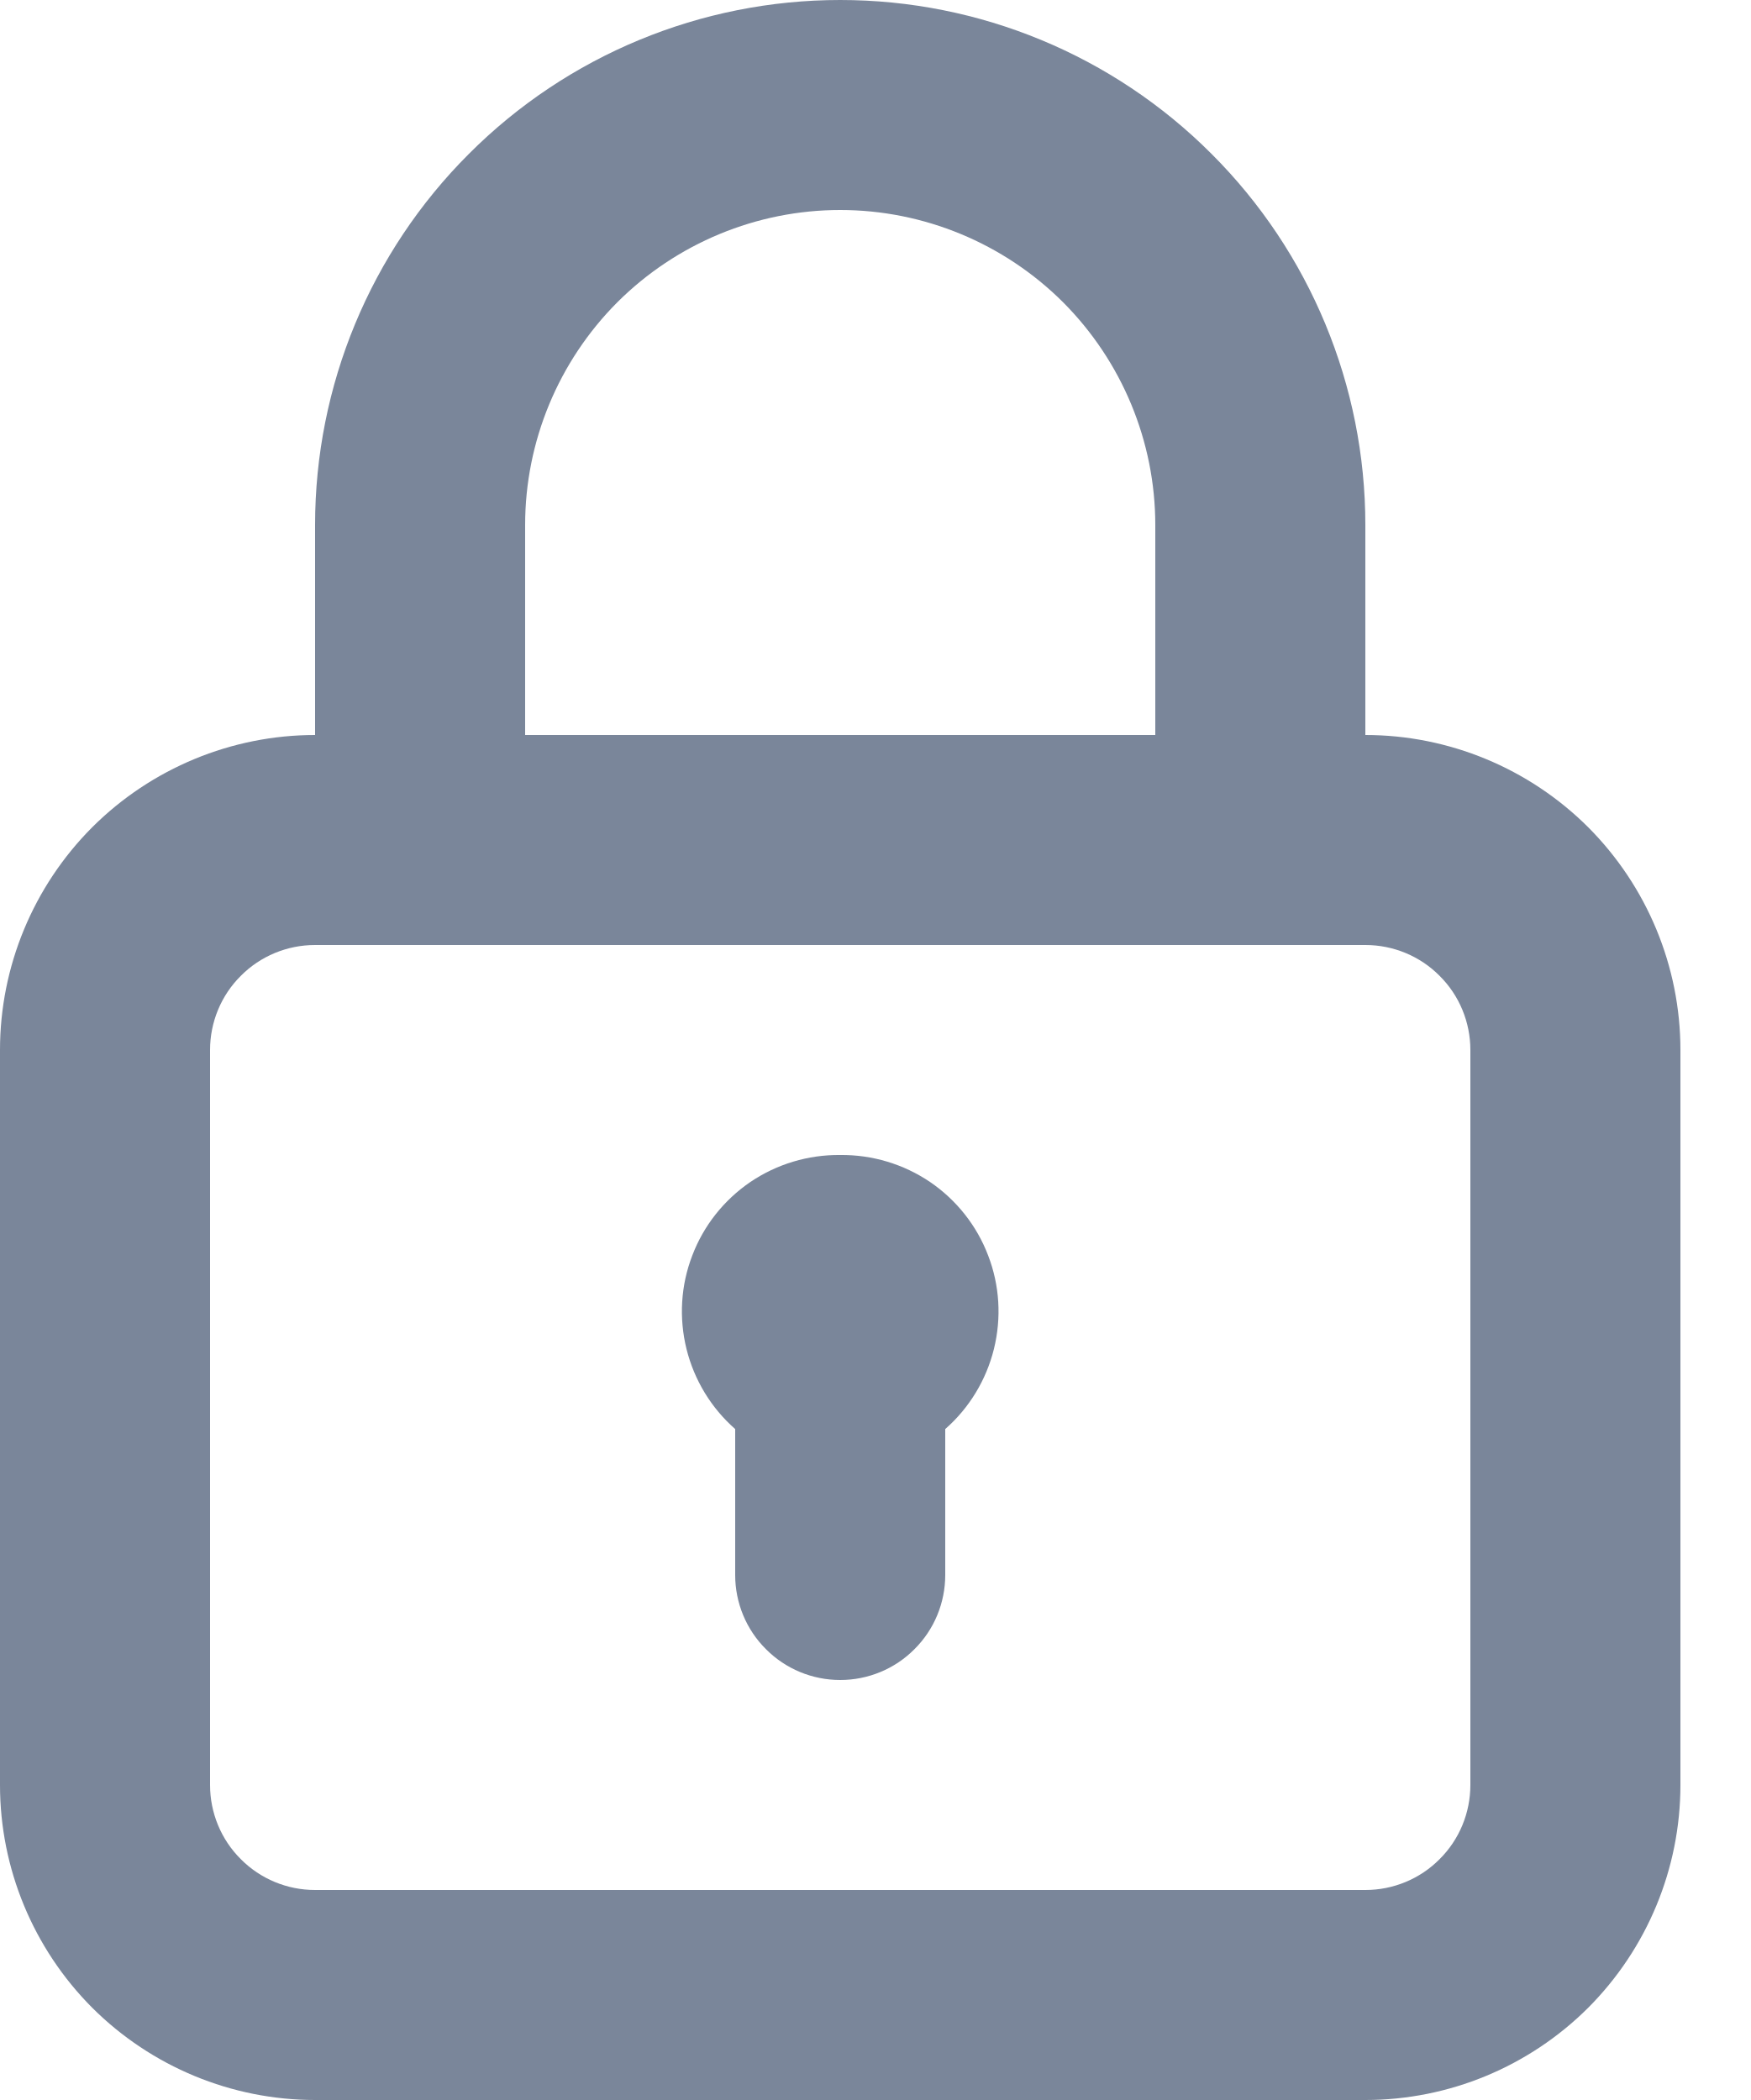
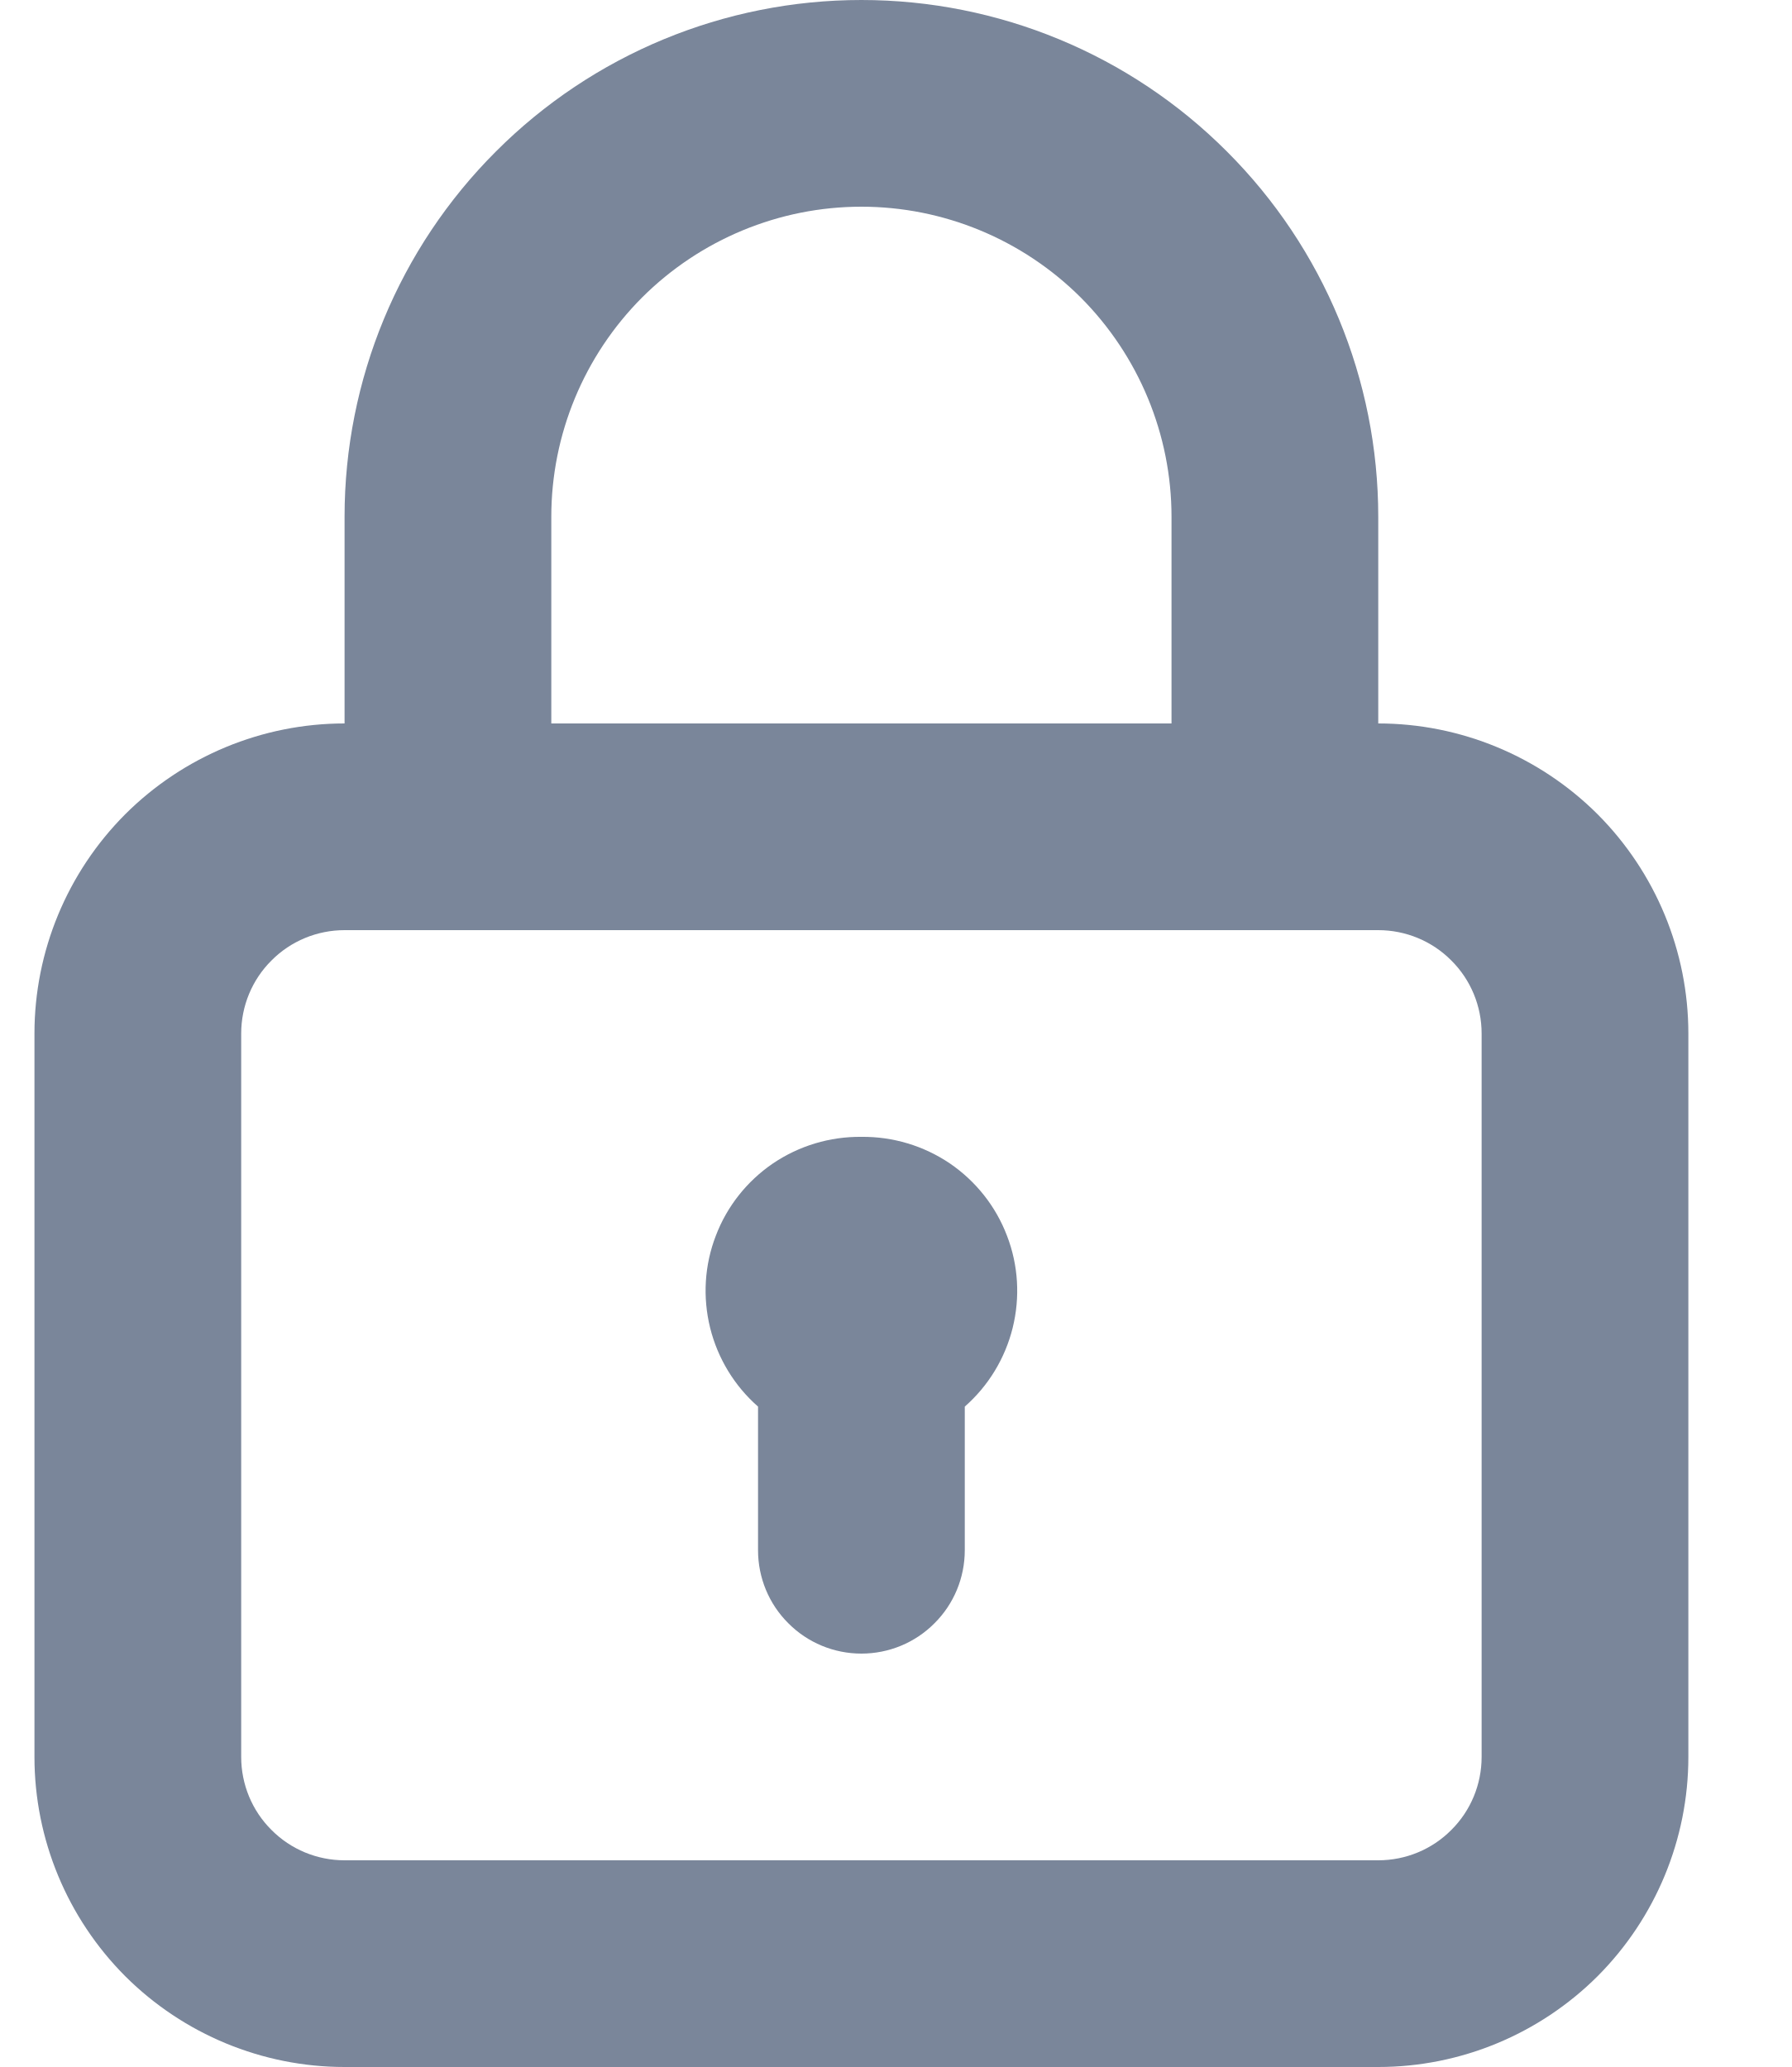
- <svg xmlns="http://www.w3.org/2000/svg" width="10" height="12" viewBox="0 0 10 12" fill="none">
+ <svg xmlns="http://www.w3.org/2000/svg" width="13" height="15" viewBox="0 0 10 12" fill="none">
  <path d="M4.8 6.6C4.617 6.598 4.438 6.652 4.287 6.754C4.136 6.857 4.02 7.003 3.955 7.174C3.889 7.345 3.878 7.531 3.922 7.709C3.966 7.886 4.063 8.046 4.2 8.166V9C4.2 9.159 4.263 9.312 4.376 9.424C4.488 9.537 4.641 9.6 4.8 9.6C4.959 9.6 5.112 9.537 5.224 9.424C5.337 9.312 5.4 9.159 5.4 9V8.166C5.537 8.046 5.634 7.886 5.678 7.709C5.722 7.531 5.711 7.345 5.645 7.174C5.58 7.003 5.464 6.857 5.313 6.754C5.162 6.652 4.983 6.598 4.8 6.6ZM7.8 4.2V3C7.8 2.204 7.484 1.441 6.921 0.879C6.359 0.316 5.596 0 4.8 0C4.004 0 3.241 0.316 2.679 0.879C2.116 1.441 1.8 2.204 1.8 3V4.2C1.323 4.2 0.865 4.39 0.527 4.727C0.19 5.065 0 5.523 0 6V10.2C0 10.677 0.19 11.135 0.527 11.473C0.865 11.81 1.323 12 1.8 12H7.8C8.277 12 8.735 11.81 9.073 11.473C9.41 11.135 9.6 10.677 9.6 10.2V6C9.6 5.523 9.41 5.065 9.073 4.727C8.735 4.39 8.277 4.2 7.8 4.2ZM3 3C3 2.523 3.19 2.065 3.527 1.727C3.865 1.39 4.323 1.2 4.8 1.2C5.277 1.2 5.735 1.39 6.073 1.727C6.41 2.065 6.6 2.523 6.6 3V4.2H3V3ZM8.4 10.2C8.4 10.359 8.337 10.512 8.224 10.624C8.112 10.737 7.959 10.8 7.8 10.8H1.8C1.641 10.8 1.488 10.737 1.376 10.624C1.263 10.512 1.2 10.359 1.2 10.2V6C1.2 5.841 1.263 5.688 1.376 5.576C1.488 5.463 1.641 5.4 1.8 5.4H7.8C7.959 5.4 8.112 5.463 8.224 5.576C8.337 5.688 8.4 5.841 8.4 6V10.2Z" fill="#7A869A" />
</svg>
